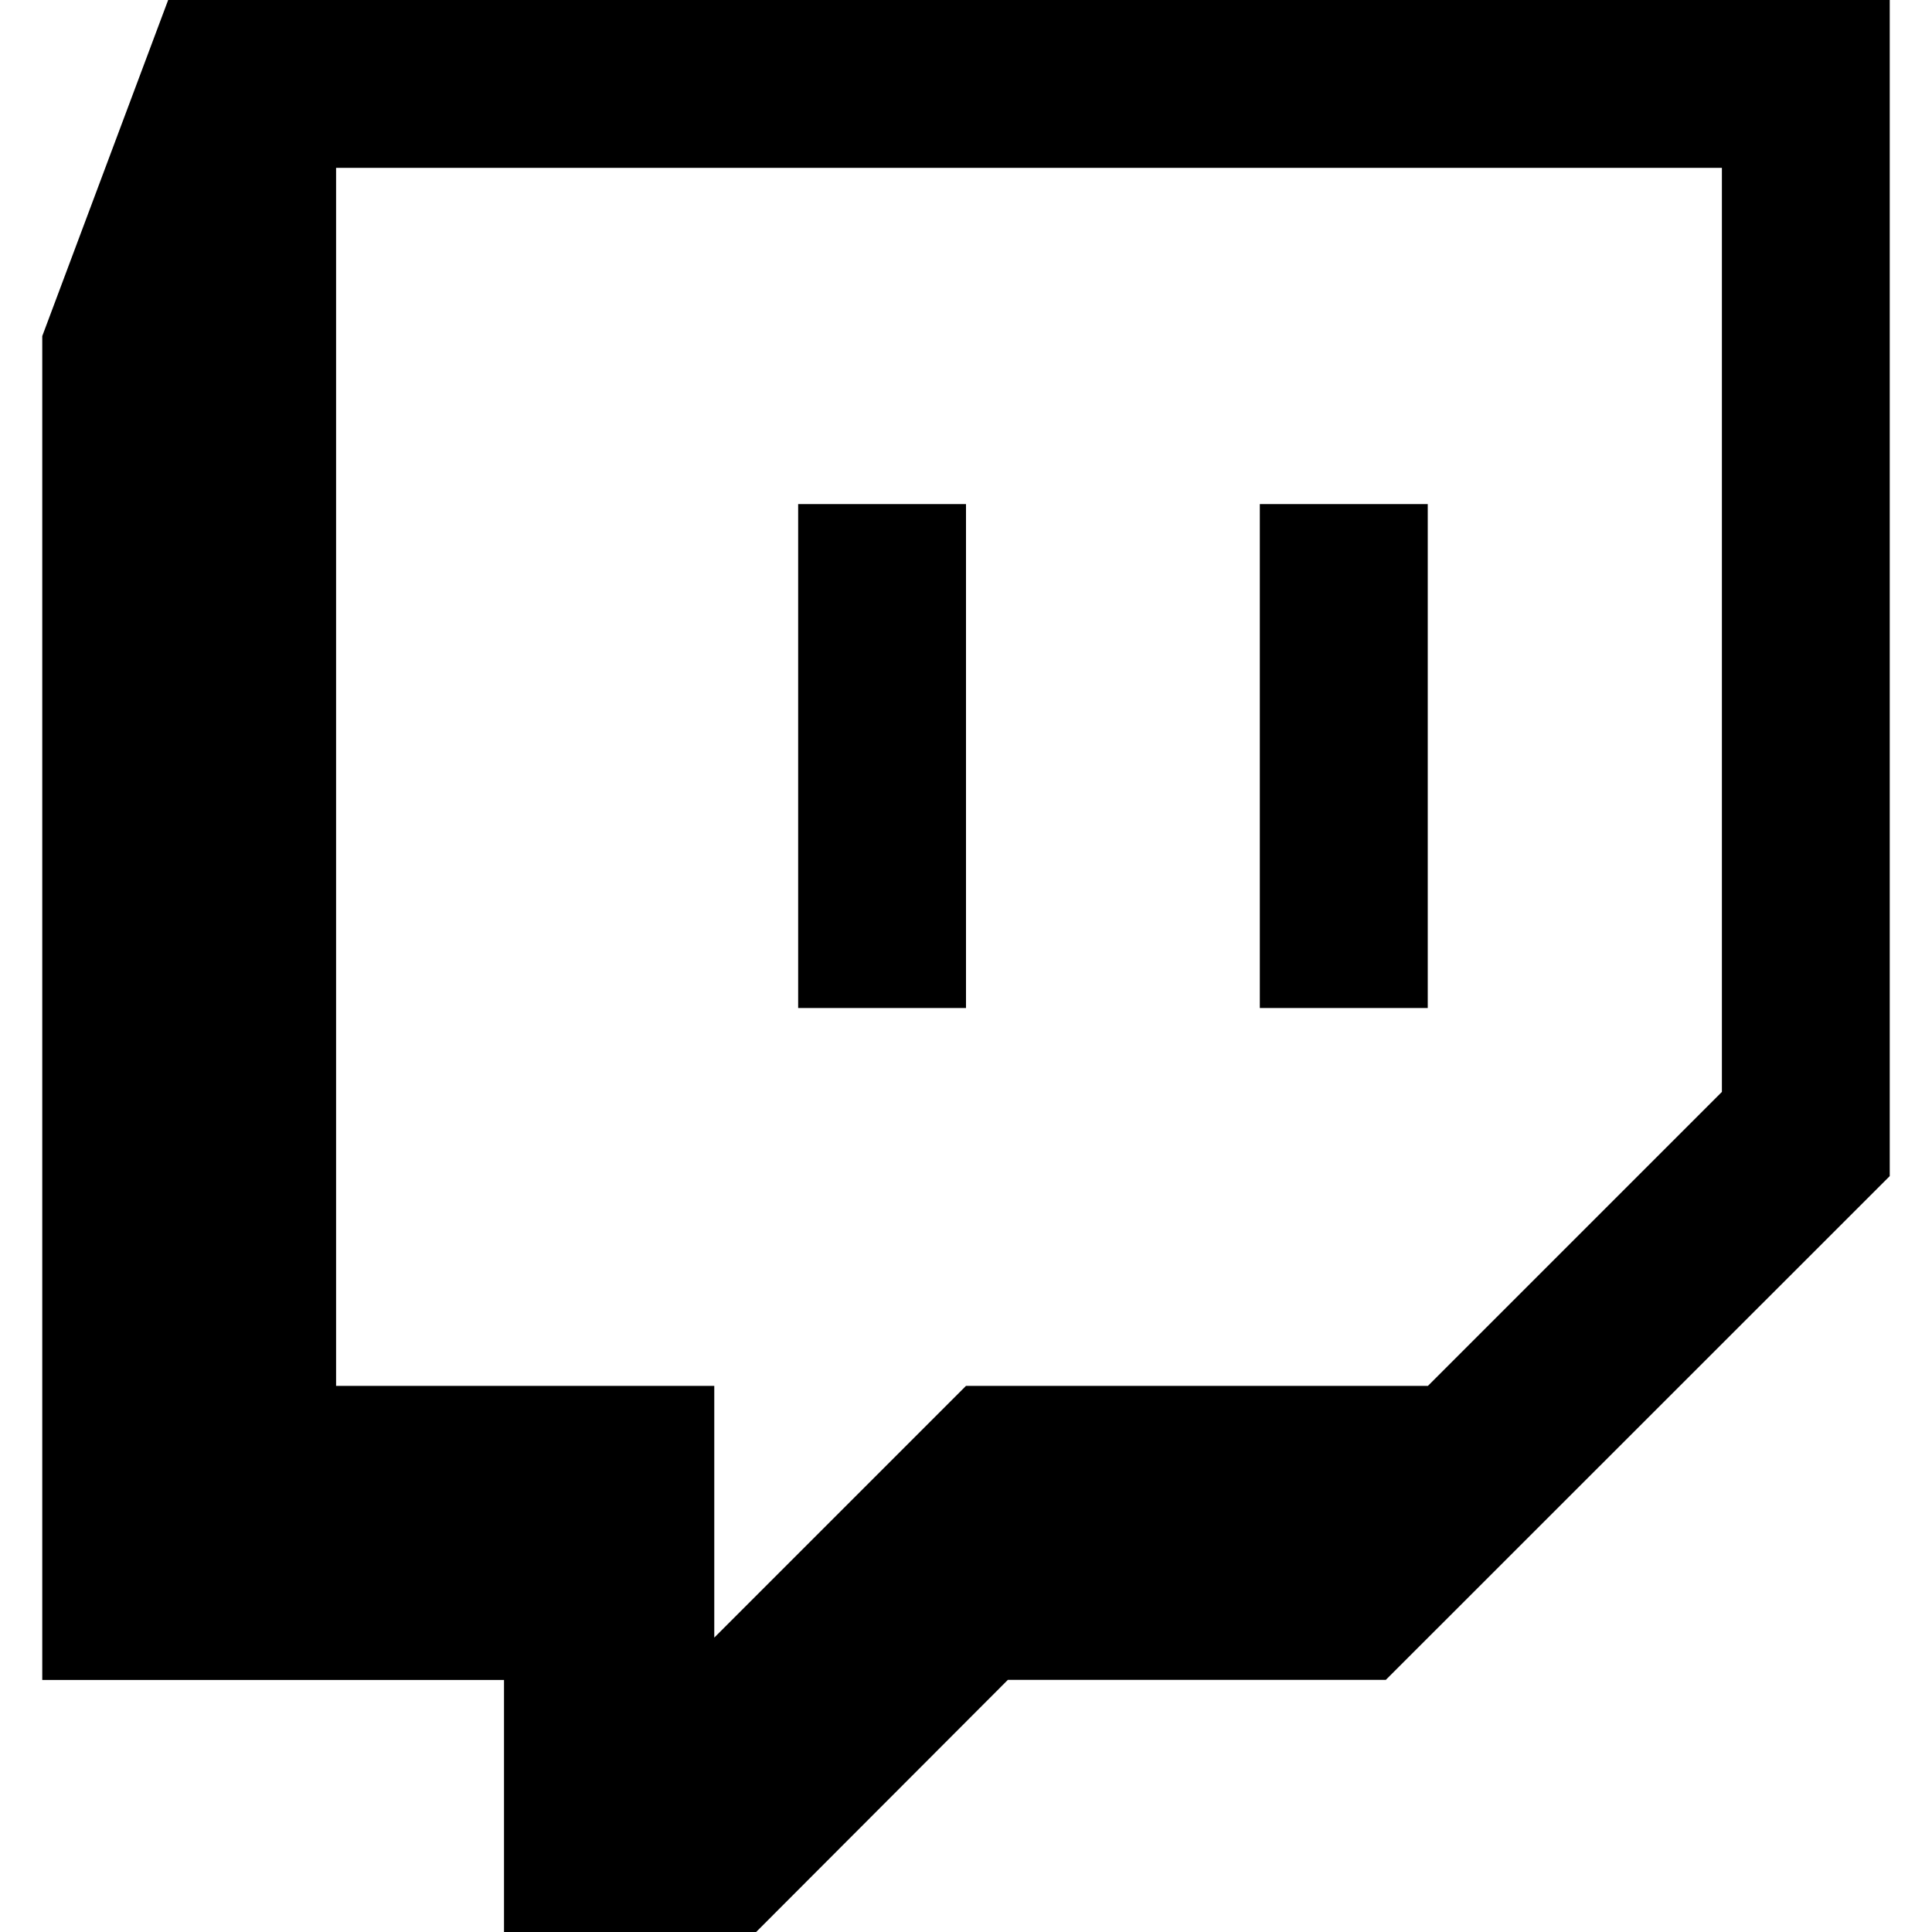
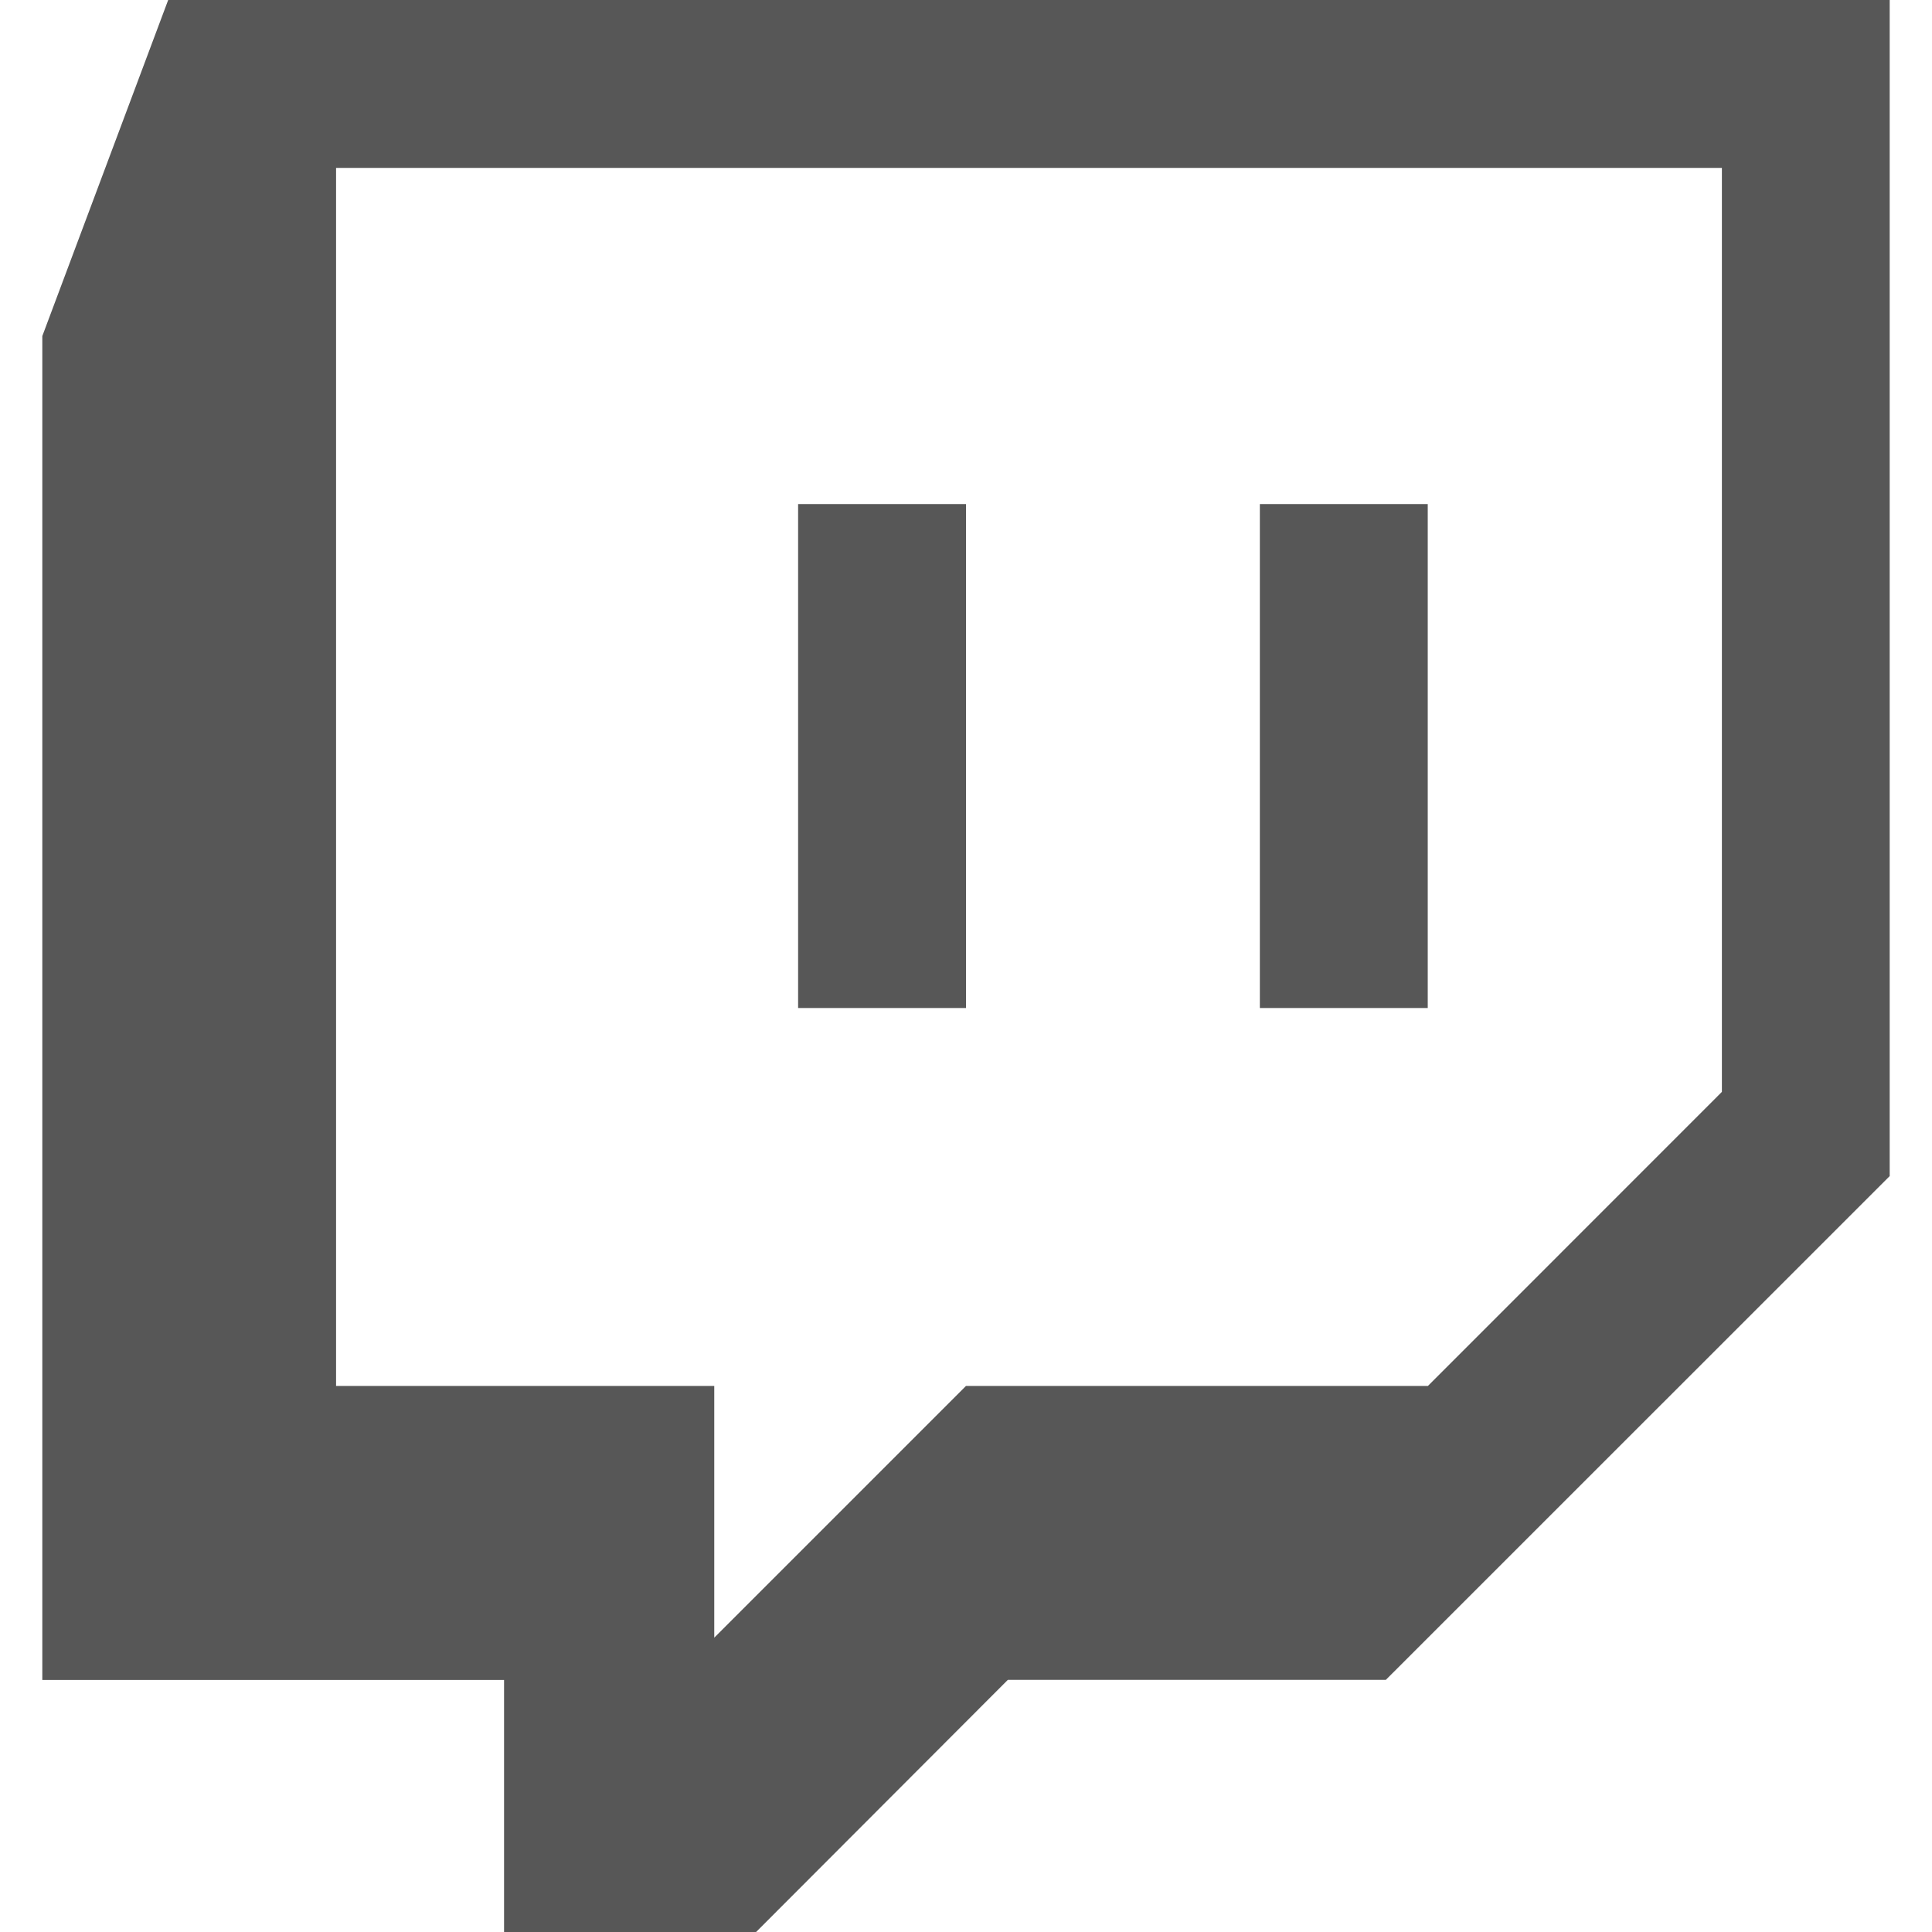
- <svg xmlns="http://www.w3.org/2000/svg" aria-labelledby="simpleicons-twitch-icon" role="img" viewBox="0 0 24 24">
-   <path d="M2.089 0L.525 4.175v16.694h5.736V24h3.132l3.127-3.132h4.695l6.26-6.258V0H2.089zm2.086 2.085H21.39v11.479l-3.652 3.652H12l-3.127 3.127v-3.127H4.175V2.085z" />
-   <path d="M9.915 12.522H12v-6.26H9.915v6.26zm5.735 0h2.086v-6.26H15.65v6.26z" />
+ <svg xmlns="http://www.w3.org/2000/svg" width="20px" height="20px" viewBox="0 0 20 20" version="1.1">
+   <g id="twitch" fill="#575757">
+     <path d="M1.741,0 L0.438,3.479 L0.438,17.391 L5.218,17.391 L5.218,20 L7.827,20 L10.433,17.39 L14.346,17.39 L19.562,12.175 L19.562,0 L1.741,0 L1.741,0 Z M3.479,1.738 L17.825,1.738 L17.825,11.303 L14.782,14.347 L10,14.347 L7.394,16.953 L7.394,14.347 L3.479,14.347 L3.479,1.738 L3.479,1.738 Z" id="Shape" />
+     <path d="M8.262,10.435 L10,10.435 L10,5.218 L8.262,5.218 L8.262,10.435 L8.262,10.435 Z M13.042,10.435 L14.78,10.435 L14.78,5.218 L13.042,5.218 L13.042,10.435 L13.042,10.435 Z" id="Shape" />
+   </g>
</svg>
